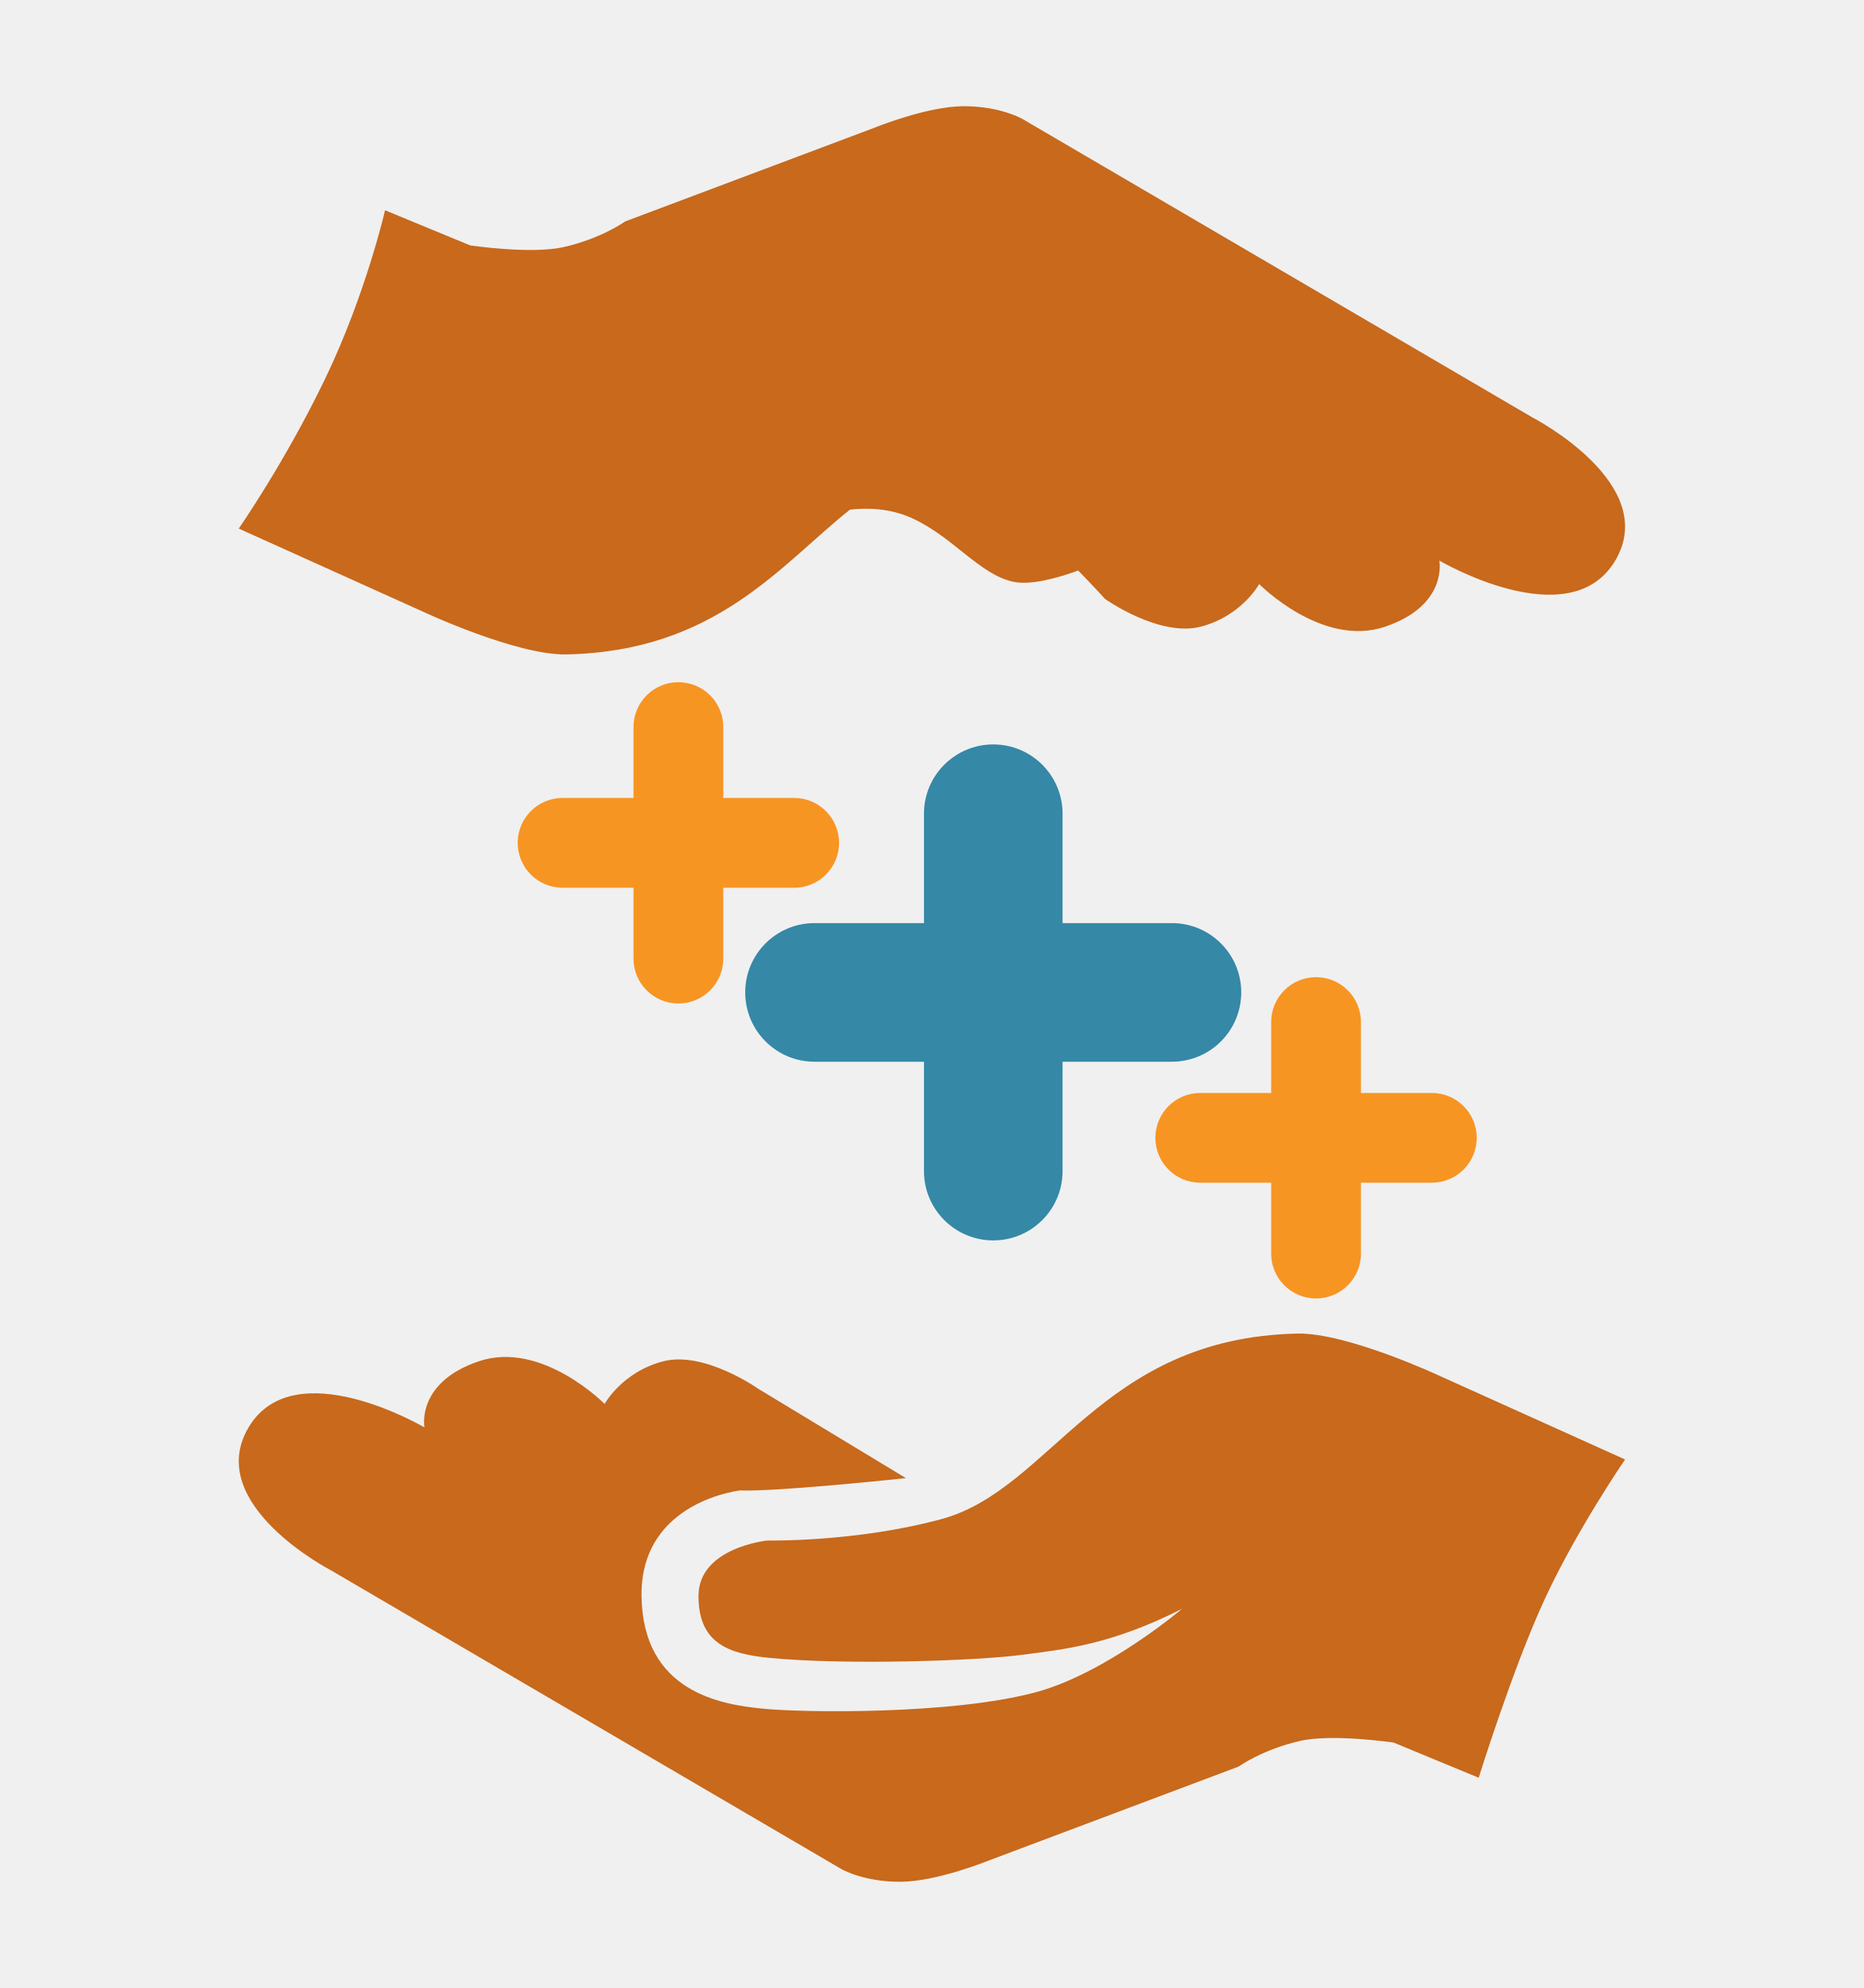
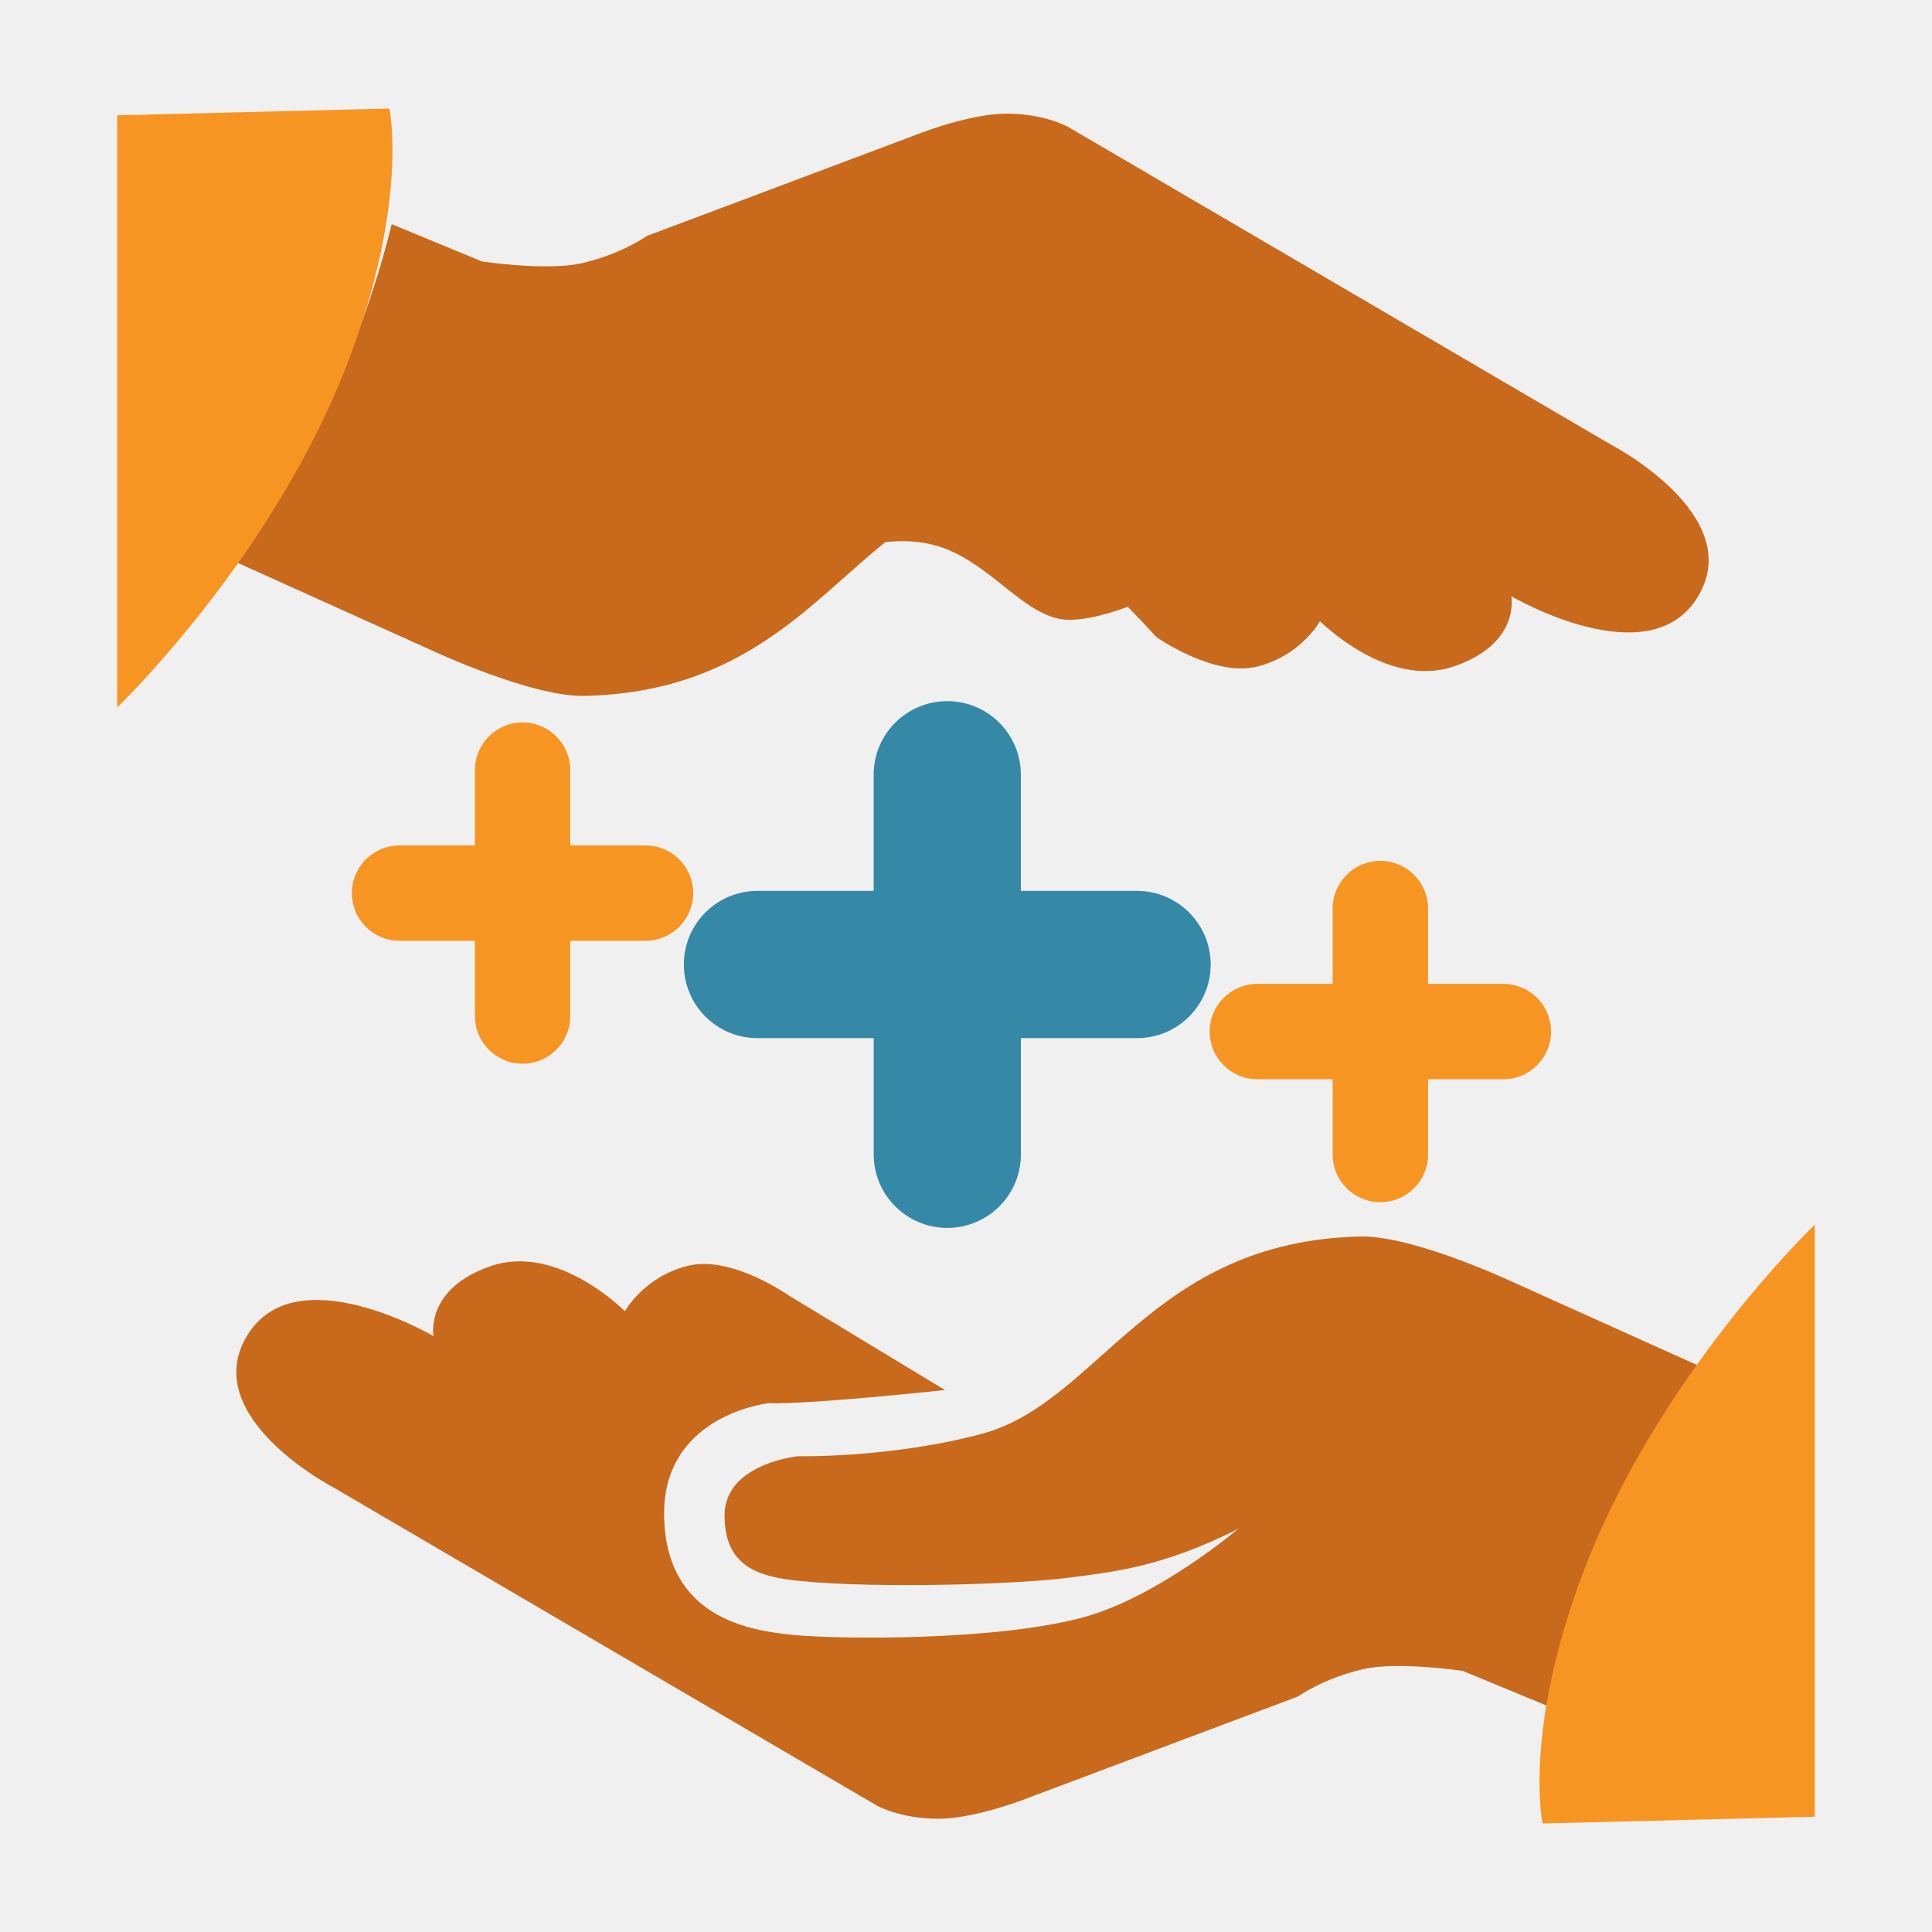
- <svg xmlns="http://www.w3.org/2000/svg" version="1.1" x="0px" y="0px" width="150px" height="160px" viewBox="-19.213 -8.548 150 160" enable-background="new -19.213 -8.548 150 160" xml:space="preserve">
+ <svg xmlns="http://www.w3.org/2000/svg" version="1.1" x="0px" y="0px" width="48px" height="48px" viewBox="0 0 48 48" enable-background="new 0 0 48 48" xml:space="preserve">
  <defs>
</defs>
-   <path fill="#C8691C" d="M111.574,108.914l-14.854-6.698c0,0-7.515-3.522-11.527-3.434c-15.901,0.341-19.752,12.535-28.661,14.938  c-6.927,1.868-13.98,1.716-13.98,1.716s-5.55,0.554-5.55,4.472c0,3.826,2.448,4.662,5.754,4.979  c6.192,0.595,16.649,0.224,20.178-0.237c3.47-0.451,7.227-0.799,12.992-3.72c0,0-6.057,5.149-11.705,6.698  c-6.797,1.853-18.832,1.654-21.965,1.35c-3.475-0.331-9.736-1.353-9.839-9.081c-0.078-6.16,5.178-8.071,7.892-8.49  c2.964,0.124,13.389-0.991,13.389-0.991l-11.847-7.168c0,0-4.365-3.091-7.683-2.235c-3.324,0.862-4.722,3.433-4.722,3.433  s-5.065-5.146-10.131-3.433c-5.068,1.719-4.367,5.32-4.367,5.32s-10.488-6.176-14.155,0c-3.67,6.185,6.635,11.505,6.635,11.505  l41.066,24.037c0,0,1.749,1.029,4.721,1.029c2.964,0,7.161-1.717,7.161-1.717l20.095-7.555c0,0,1.887-1.363,4.945-2.066  c2.62-0.598,7.53,0.134,7.53,0.134l6.848,2.831c0,0,2.742-8.831,5.33-14.413C107.709,114.537,111.574,108.914,111.574,108.914z" />
-   <path fill="#C8691C" d="M104.147,25.066L63.084,1.032c0,0-1.752-1.032-4.723-1.032c-2.965,0-7.166,1.72-7.166,1.72L31.101,9.273  c0,0-1.882,1.364-4.944,2.063c-2.62,0.599-7.53-0.134-7.53-0.134l-6.851-2.827c0,0-1.543,6.742-4.802,13.519  C3.713,28.673,0,33.993,0,33.993l14.851,6.697c0,0,7.518,3.521,11.536,3.431c12.013-0.255,17.176-7.167,22.804-11.652  c1.347-0.15,3.199-0.13,4.985,0.681c3.309,1.504,5.419,4.517,8.127,5.117c1.403,0.312,3.528-0.268,5.256-0.897  c1.304,1.327,2.163,2.289,2.163,2.289s4.365,3.089,7.688,2.233c3.32-0.86,4.716-3.432,4.716-3.432s5.068,5.146,10.132,3.432  c5.075-1.716,4.369-5.321,4.369-5.321s10.491,6.177,14.155,0C114.455,30.389,104.147,25.066,104.147,25.066z" />
-   <path fill="#3588A6" d="M75.104,65.746h-8.801v-8.804c0-3.084-2.498-5.576-5.579-5.576c-3.079,0-5.575,2.492-5.575,5.576v8.804  H46.34c-3.082,0-5.578,2.5-5.578,5.574c0,3.082,2.497,5.583,5.578,5.583h8.809v8.803c0,3.084,2.496,5.577,5.575,5.577  c3.081,0,5.579-2.493,5.579-5.577v-8.803h8.801c3.081,0,5.579-2.501,5.579-5.583C80.683,68.246,78.185,65.746,75.104,65.746z" />
-   <path fill="#F79523" d="M44.7,55.673h-5.703v-5.705c0-1.996-1.618-3.611-3.613-3.611c-1.994,0-3.613,1.615-3.613,3.611v5.705h-5.705  c-1.998,0-3.615,1.62-3.615,3.611c0,1.997,1.618,3.617,3.615,3.617h5.705v5.704c0,1.995,1.619,3.611,3.613,3.611  c1.996,0,3.613-1.616,3.613-3.611v-5.704H44.7c1.997,0,3.615-1.62,3.615-3.617C48.315,57.293,46.697,55.673,44.7,55.673z" />
-   <path fill="#F79523" d="M96.017,79.416h-5.7v-5.709c0-1.991-1.618-3.61-3.614-3.61c-1.995,0-3.613,1.619-3.613,3.61v5.709h-5.706  c-1.995,0-3.612,1.617-3.612,3.61c0,1.999,1.617,3.615,3.612,3.615h5.706v5.704c0,1.999,1.618,3.612,3.613,3.612  c1.996,0,3.614-1.613,3.614-3.612v-5.704h5.7c1.999,0,3.618-1.616,3.618-3.615C99.635,81.033,98.016,79.416,96.017,79.416z" />
+   <rect opacity="0" fill="#FFFFFF" width="48" height="48" />
+   <path fill="#C8691C" d="M42.45,34.043l-4.871-2.194c0,0-2.462-1.157-3.778-1.128c-5.213,0.112-6.476,4.109-9.397,4.899  c-2.27,0.61-4.583,0.56-4.583,0.56s-1.819,0.183-1.819,1.468c0,1.254,0.803,1.528,1.886,1.633c2.031,0.195,5.458,0.072,6.616-0.078  c1.139-0.147,2.37-0.263,4.26-1.22c0,0-1.985,1.688-3.838,2.196c-2.229,0.606-6.173,0.543-7.201,0.442  c-1.139-0.108-3.192-0.444-3.226-2.978c-0.024-2.02,1.698-2.646,2.587-2.782c0.972,0.041,4.391-0.326,4.391-0.326l-3.884-2.351  c0,0-1.432-1.013-2.52-0.732c-1.09,0.283-1.547,1.126-1.547,1.126s-1.661-1.688-3.321-1.126c-1.663,0.564-1.433,1.745-1.433,1.745  s-3.439-2.025-4.641,0c-1.204,2.026,2.176,3.771,2.176,3.771l13.463,7.882c0,0,0.572,0.336,1.547,0.336  c0.972,0,2.347-0.563,2.347-0.563l6.588-2.476c0,0,0.62-0.449,1.621-0.679c0.86-0.195,2.47,0.045,2.47,0.045l2.245,0.929  c0,0,0.899-2.896,1.746-4.727C41.184,35.887,42.45,34.043,42.45,34.043z" />
+   <path fill="#C8691C" d="M40.015,11.042l-13.463-7.88c0,0-0.574-0.338-1.547-0.338c-0.972,0-2.349,0.564-2.349,0.564l-6.589,2.476  c0,0-0.616,0.447-1.62,0.677c-0.859,0.196-2.469-0.044-2.469-0.044L9.731,5.57c0,0-0.506,2.21-1.575,4.432  c-1.068,2.222-2.286,3.966-2.286,3.966l4.869,2.196c0,0,2.465,1.154,3.782,1.125c3.938-0.084,5.631-2.351,7.477-3.82  c0.441-0.049,1.048-0.043,1.634,0.223c1.084,0.493,1.775,1.48,2.663,1.678c0.46,0.102,1.157-0.088,1.725-0.294  c0.427,0.435,0.709,0.75,0.709,0.75s1.43,1.013,2.52,0.732c1.089-0.282,1.546-1.126,1.546-1.126s1.662,1.688,3.322,1.126  c1.664-0.563,1.432-1.745,1.432-1.745s3.44,2.025,4.642,0C43.395,12.787,40.015,11.042,40.015,11.042z" />
+   <path fill="#3588A6" d="M28.249,22.134h-2.886v-2.886c0-1.01-0.818-1.828-1.828-1.828c-1.01,0-1.829,0.818-1.829,1.828v2.886H18.82  c-1.011,0-1.83,0.82-1.83,1.828c0,1.011,0.818,1.83,1.83,1.83h2.887v2.888c0,1.009,0.818,1.827,1.829,1.827  c1.01,0,1.828-0.818,1.828-1.827v-2.888h2.886c1.01,0,1.829-0.819,1.829-1.83C30.078,22.954,29.259,22.134,28.249,22.134z" />
+   <path fill="#F79523" d="M16.037,21.004h-1.869v-1.871c0-0.654-0.53-1.184-1.184-1.184c-0.654,0-1.185,0.53-1.185,1.184v1.871H9.928  c-0.654,0-1.186,0.531-1.186,1.184c0,0.655,0.531,1.186,1.186,1.186h1.871v1.869c0,0.653,0.53,1.185,1.185,1.185  c0.654,0,1.184-0.531,1.184-1.185v-1.869h1.869c0.655,0,1.186-0.531,1.186-1.186C17.222,21.535,16.692,21.004,16.037,21.004z" />
+   <path fill="#F79523" d="M37.35,24.444H35.48v-1.872c0-0.653-0.531-1.184-1.185-1.184c-0.654,0-1.186,0.53-1.186,1.184v1.872h-1.87  c-0.654,0-1.185,0.53-1.185,1.184c0,0.654,0.53,1.186,1.185,1.186h1.87v1.87c0,0.654,0.531,1.184,1.186,1.184  c0.653,0,1.185-0.529,1.185-1.184v-1.87h1.869c0.656,0,1.187-0.531,1.187-1.186C38.536,24.975,38.006,24.444,37.35,24.444z" />
+   <path fill="#F79523" d="M9.675,2.696c0,0,0.489,2.292-1.015,6.256c-1.86,4.904-5.749,8.623-5.749,8.623V2.865L9.675,2.696z" />
+   <path fill="#F79523" d="M38.324,45.304c0,0-0.488-2.291,1.016-6.255c1.86-4.903,5.748-8.624,5.748-8.624v14.711L38.324,45.304z" />
</svg>
